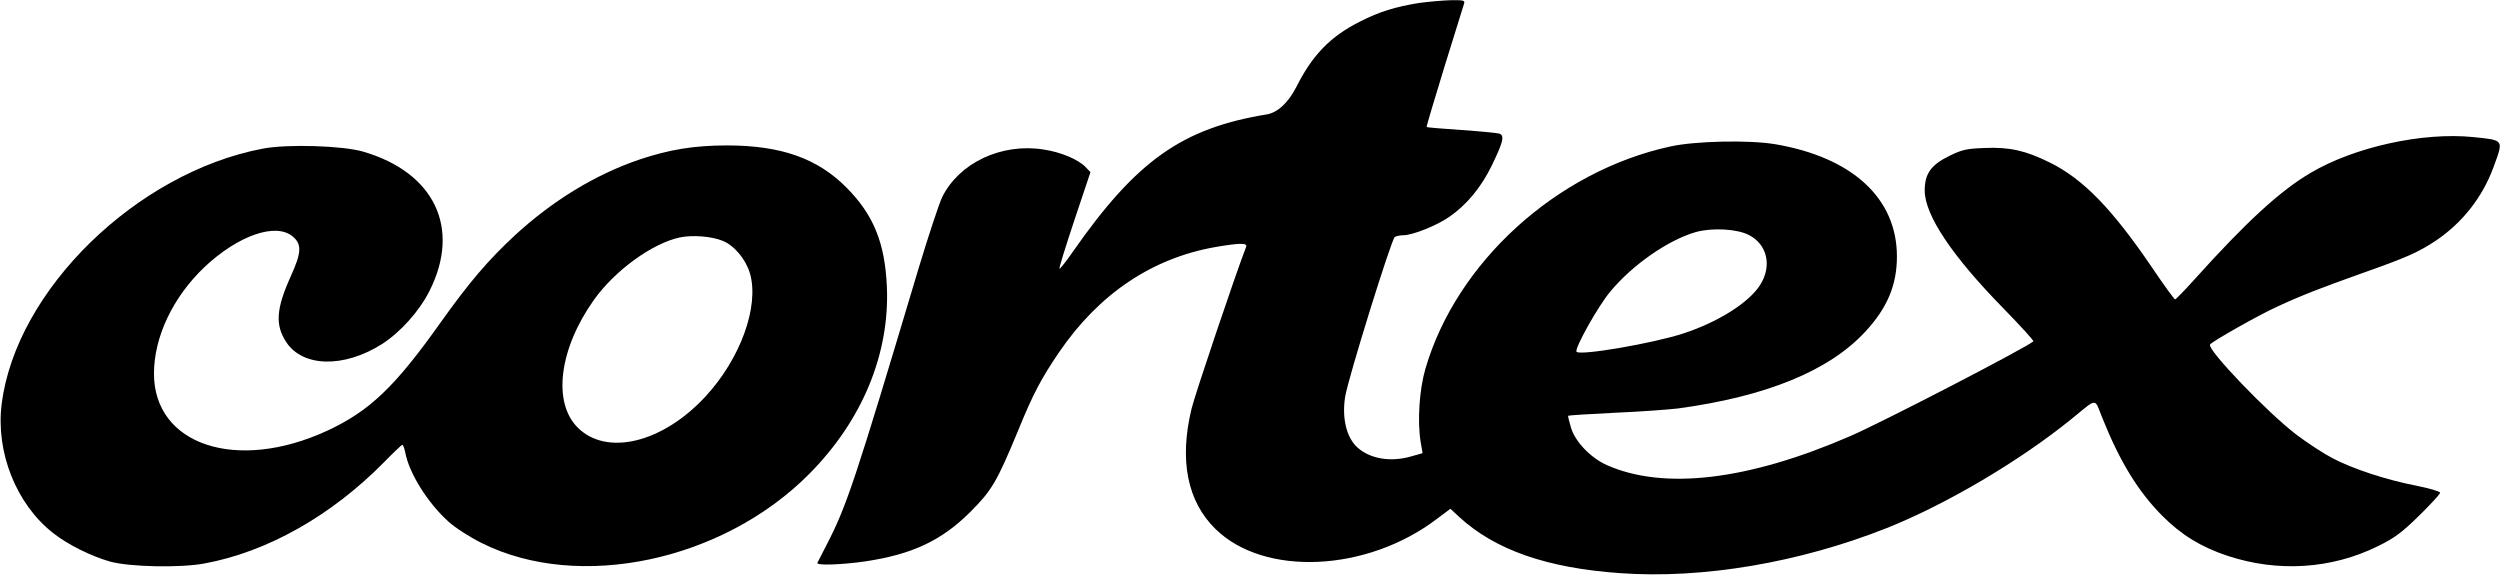
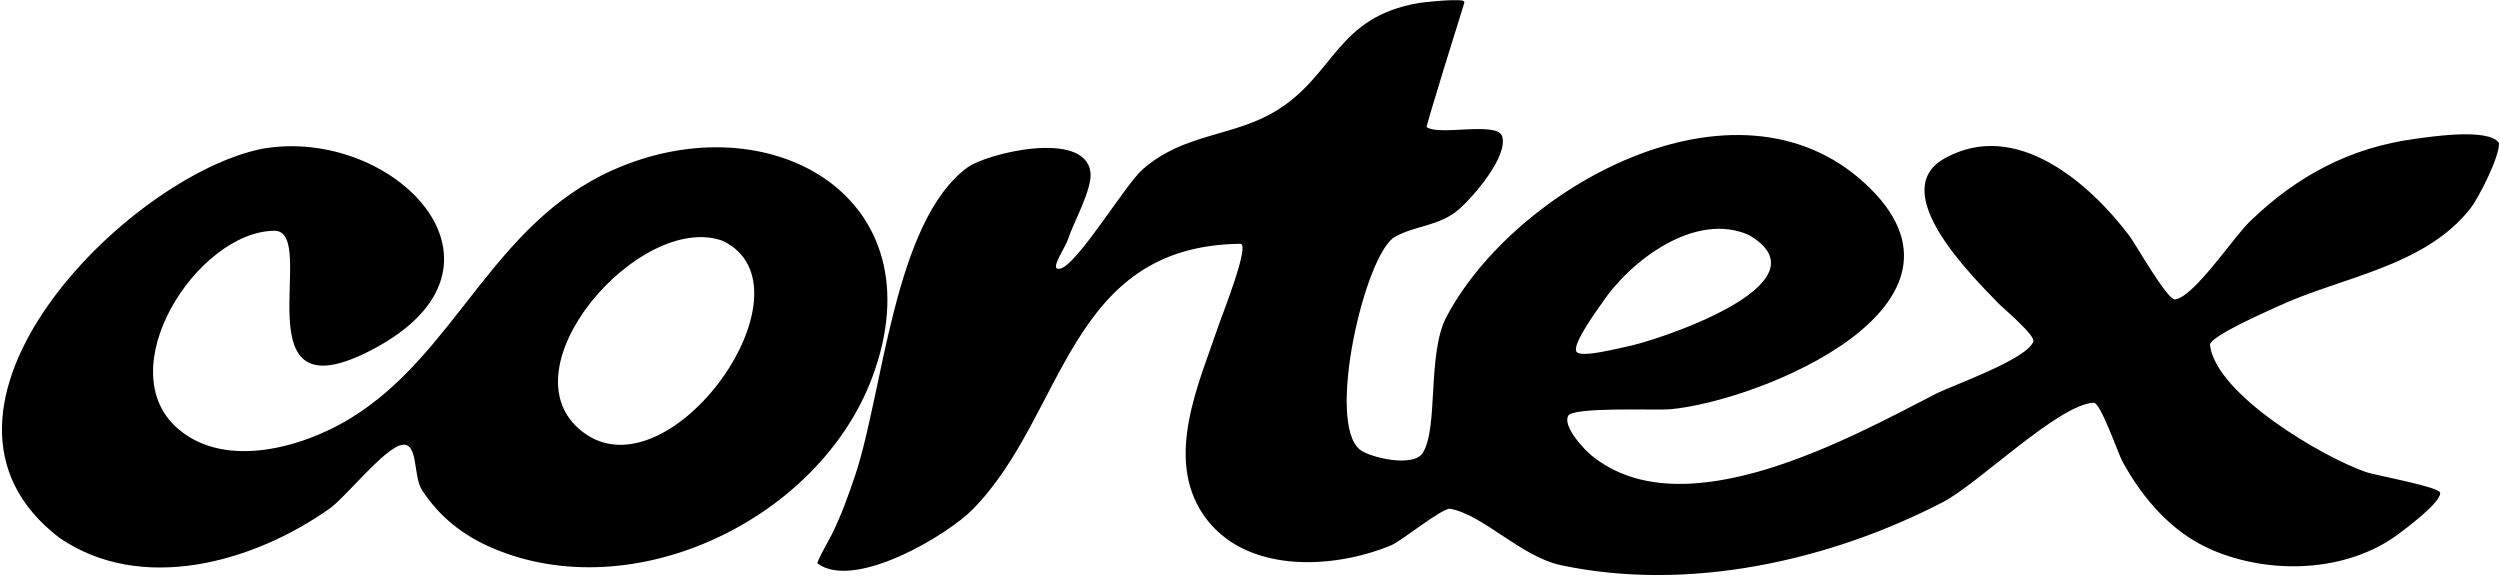
<svg xmlns="http://www.w3.org/2000/svg" width="1169" height="269" viewBox="0 0 1169 269">
-   <g transform="translate(0,269) scale(0.1,-0.1)" fill="currentColor">
-     <path d="M6635 2676 c-111 -18 -186 -41 -274 -86 -140 -70 -224 -157 -299 -306 -37 -73 -88 -121 -139 -129 -396 -65 -609 -216 -907 -643 -32 -46 -60 -81 -62 -79 -3 2 29 105 70 228 l75 224 -22 23 c-34 36 -116 71 -198 83 -197 31 -395 -63 -474 -224 -14 -30 -64 -180 -110 -333 -299 -1000 -336 -1111 -432 -1296 -21 -40 -39 -76 -41 -80 -6 -13 115 -9 224 7 220 33 356 97 490 230 102 102 125 141 224 380 70 172 108 244 193 369 186 272 434 439 731 491 113 19 150 20 143 1 -50 -129 -240 -693 -255 -756 -59 -242 -20 -435 112 -564 228 -223 707 -201 1034 47 l64 48 41 -38 c167 -154 410 -239 752 -263 386 -28 840 49 1248 211 276 110 619 312 861 508 127 103 108 102 146 8 83 -207 168 -345 280 -458 88 -89 182 -147 306 -188 236 -78 486 -62 703 45 79 39 110 62 193 143 54 53 98 101 98 107 0 6 -51 21 -112 33 -139 27 -298 79 -392 129 -39 20 -114 69 -166 108 -135 102 -420 399 -406 423 9 14 226 137 314 177 112 52 205 88 396 156 212 75 261 97 345 152 125 84 220 204 272 348 46 126 49 122 -96 137 -236 24 -555 -46 -760 -167 -143 -84 -300 -228 -544 -499 -46 -51 -87 -93 -90 -93 -4 0 -52 66 -106 146 -188 277 -324 417 -480 494 -113 56 -188 73 -305 68 -85 -3 -105 -8 -163 -36 -88 -43 -117 -84 -117 -163 0 -115 128 -306 368 -551 80 -82 143 -151 140 -154 -28 -27 -705 -378 -858 -444 -475 -206 -869 -253 -1136 -135 -76 34 -148 109 -168 175 -9 30 -15 55 -13 56 2 2 100 8 219 14 119 5 251 15 294 20 413 56 707 176 876 359 103 111 148 218 148 352 0 272 -209 464 -571 525 -122 20 -371 15 -489 -11 -532 -116 -1000 -542 -1145 -1040 -28 -97 -38 -243 -22 -342 l9 -52 -53 -15 c-95 -28 -193 -12 -252 42 -51 46 -73 138 -57 237 14 87 216 736 232 747 7 4 25 8 40 8 43 0 156 45 215 86 81 56 149 138 198 239 54 111 61 140 37 150 -9 3 -89 11 -177 17 -88 6 -162 12 -164 14 -2 1 36 128 83 281 48 153 89 286 92 296 5 15 -2 17 -63 16 -37 -1 -104 -7 -148 -13z m1543 -1085 c86 -44 109 -145 52 -234 -52 -82 -196 -173 -358 -226 -140 -46 -482 -105 -500 -86 -12 12 100 213 158 282 105 126 271 241 400 278 77 21 192 15 248 -14z" />
-     <path d="M1229 1995 c-591 -112 -1154 -662 -1221 -1193 -29 -226 68 -470 241 -605 68 -54 178 -108 266 -133 91 -25 327 -30 440 -9 295 54 595 224 841 474 44 45 82 81 85 81 4 0 10 -16 14 -36 18 -97 106 -237 202 -323 32 -29 100 -73 157 -101 453 -226 1126 -84 1531 325 247 249 376 561 362 875 -9 205 -63 336 -188 462 -135 137 -306 198 -560 198 -152 0 -269 -19 -409 -66 -206 -70 -406 -192 -583 -355 -124 -115 -213 -219 -349 -410 -212 -299 -331 -412 -530 -504 -422 -194 -808 -66 -808 268 0 171 88 357 236 498 157 148 334 210 413 143 43 -36 41 -75 -9 -185 -69 -153 -74 -228 -22 -308 77 -118 269 -123 448 -10 86 55 176 155 223 250 147 293 22 553 -311 650 -96 28 -355 36 -469 14z m2150 -431 c55 -22 108 -86 128 -153 44 -154 -45 -400 -210 -577 -201 -216 -461 -278 -596 -143 -118 118 -86 368 75 595 98 139 275 267 404 294 59 12 148 5 199 -16z" />
+   <g fill="currentColor" fill-rule="evenodd">
+     <path d="M 663.5 1.4       C 624.8 8.0 624.4 34.8 596.9 51.7       C 576.8 64.1 553.6 62.1 534.2 79.3       C 526.0 86.5 503.2 124.8 495.4 125.7       C 490.5 126.3 498.0 116.3 499.5 111.6       C 501.9 104.2 510.9 88.2 509.9 80.5       C 507.3 60.5 461.3 71.7 452.4 78.3       C 417.9 103.6 413.0 183.2 399.8 222.5       C 396.7 231.7 393.4 240.9 389.1 249.6       C 388.0 251.9 381.6 263.0 382.3 263.5       C 399.6 276.2 443.1 250.2 454.9 238.1       C 498.3 194.0 499.0 114.9 580.0 114.0       C 584.7 114.0 571.6 147.0 569.9 151.9       C 560.8 178.9 544.4 213.8 562.7 240.7       C 581.6 268.4 623.2 266.4 650.7 254.9       C 655.5 252.8 674.7 237.2 678.2 237.9       C 693.8 240.9 711.2 260.3 730.0 264.3       C 789.4 276.9 855.2 262.4 908.5 234.8       C 925.2 226.1 962.4 189.2 979.0 188.3       C 982.2 188.1 990.5 212.2 992.4 215.7       C 1001.9 233.1 1015.4 248.8 1033.8 256.9       C 1060.9 268.8 1097.0 267.9 1121.4 249.8       C 1124.9 247.2 1141.7 234.7 1141.0 230.4       C 1140.5 227.6 1110.5 222.2 1106.5 220.8       C 1086.6 214.0 1036.3 184.7 1033.4 161.4       C 1032.8 157.4 1061.0 145.2 1064.8 143.4       C 1094.8 129.4 1133.7 124.9 1155.2 97.4       C 1159.0 92.6 1169.0 73.0 1168.5 66.8       C 1163.6 59.8 1136.8 63.9 1129.5 64.9       C 1098.8 69.0 1074.0 82.3 1052.0 103.6       C 1044.7 110.5 1026.0 138.8 1017.1 140.0       C 1013.5 140.5 998.5 114.0 995.8 110.4       C 977.0 85.5 942.7 55.5 909.4 74.0       C 881.4 89.5 923.0 129.9 934.7 142.1       C 936.5 143.9 951.7 156.8 950.8 159.6       C 948.2 167.9 912.7 180.3 905.3 184.1       C 865.6 204.5 787.2 248.3 744.1 212.9       C 740.9 210.3 730.6 199.5 733.3 194.4       C 735.5 190.2 774.3 191.9 780.7 191.4       C 822.7 187.7 933.8 142.5 872.0 85.7       C 811.2 29.8 707.9 88.1 676.3 148.3       C 667.3 165.4 672.7 200.5 665.2 211.9       C 660.8 218.6 641.1 214.1 636.1 210.4       C 619.8 198.2 638.2 118.9 652.2 110.8       C 661.8 105.3 673.1 105.9 682.4 97.7       C 689.0 91.9 705.3 73.1 702.4 63.7       C 700.2 56.6 672.5 63.7 667.1 59.4       C 666.9 59.3 670.7 46.6 675.4 31.3       C 680.2 16.0 684.3 2.7 684.6 1.7       C 685.1 0.2 684.4 0.0 678.3 0.1       C 674.6 0.2 667.9 0.8 663.5 1.4 Z       M 817.8 109.9       C 856.9 132.7 773.1 159.9 760.1 162.2       C 757.3 162.7 739.3 167.5 737.2 164.5       C 734.8 161.1 747.4 144.2 749.3 141.4       C 762.6 121.6 792.9 98.8 817.8 109.9 Z" />
+     <path d="M 122.9 69.5       C 59.5 82.0 -50.0 192.0 27.8 251.5       C 66.4 277.9 118.7 262.8 154.0 237.9       C 161.9 232.3 179.9 209.2 188.1 208.0       C 195.7 206.9 193.1 222.6 197.3 229.1       C 205.4 241.6 216.4 250.3 230.1 256.2       C 296.4 284.7 383.1 242.6 407.8 176.6       C 439.6 91.7 359.3 46.9 286.4 79.6       C 229.8 104.9 213.1 165.8 163.4 195.9       C 141.4 209.2 105.7 219.4 83.6 200.8       C 50.6 173.1 92.1 108.4 128.2 107.9       C 150.0 107.6 110.2 197.4 174.6 163.2       C 248.4 124.1 184.1 59.0 122.9 69.5 Z       M 337.9 112.6       C 383.4 134.3 313.1 233.3 272.4 201.9       C 234.5 172.8 299.3 98.7 337.9 112.6 Z" />
  </g>
</svg>
